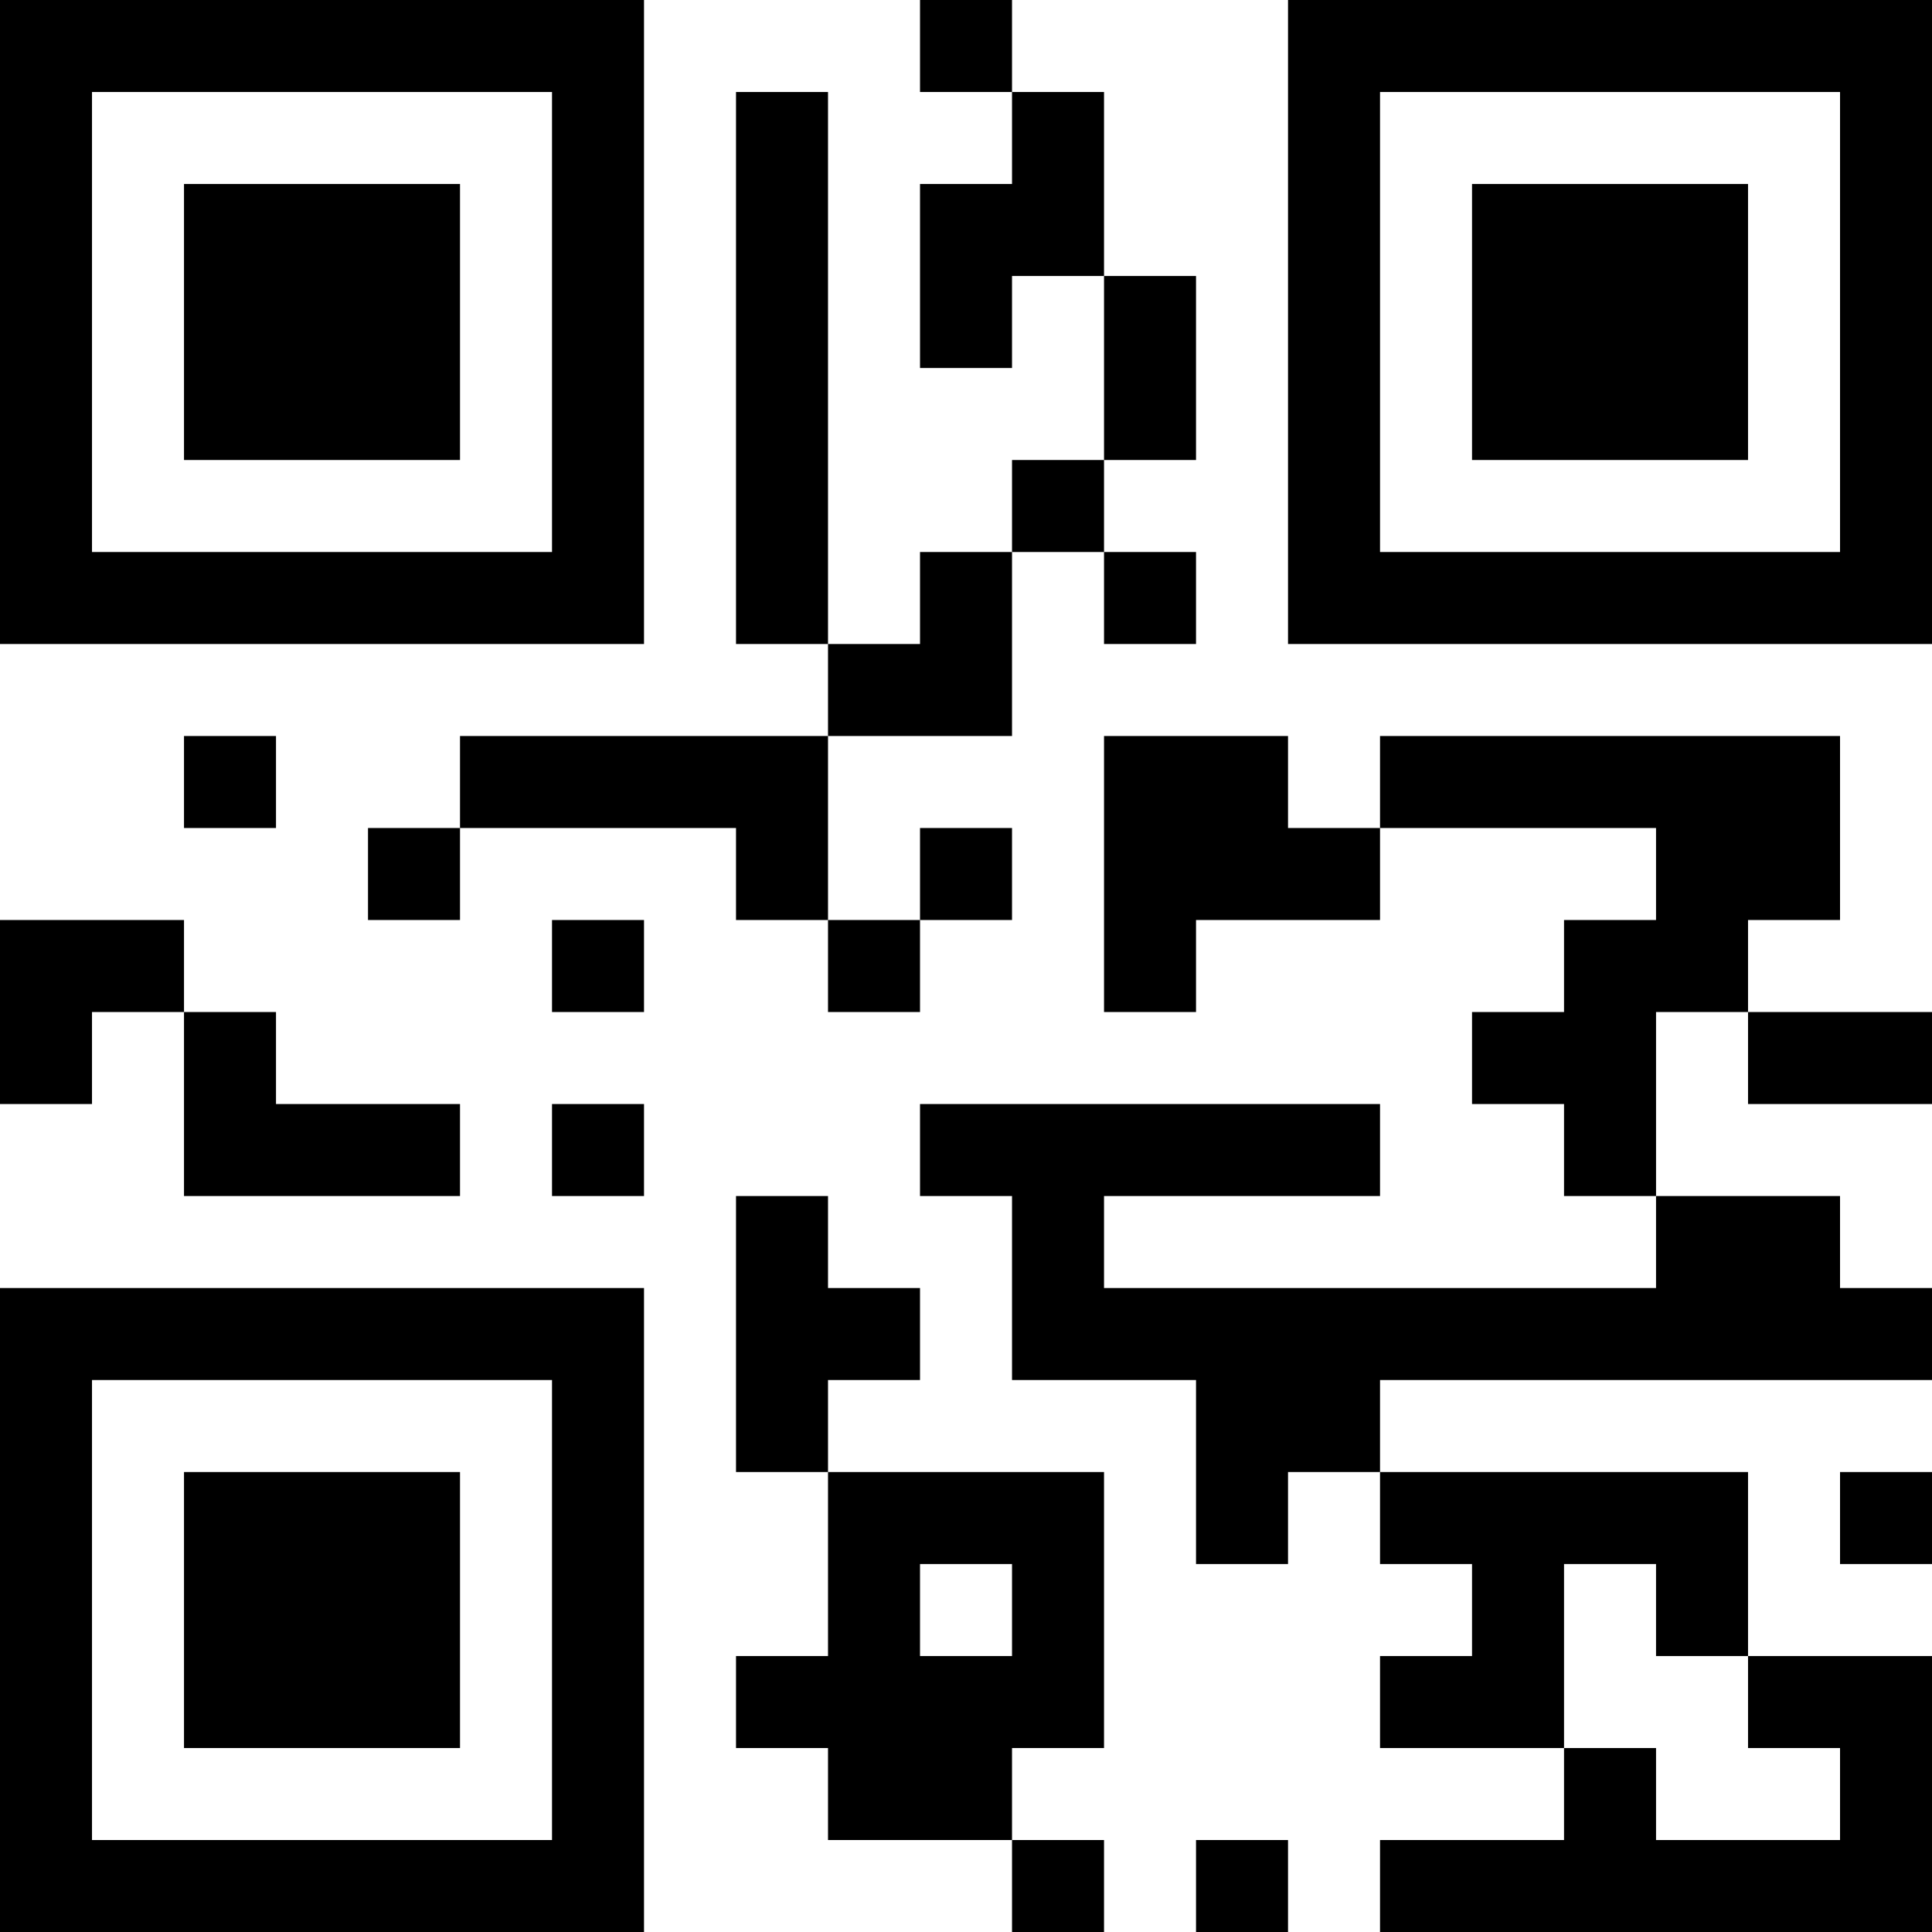
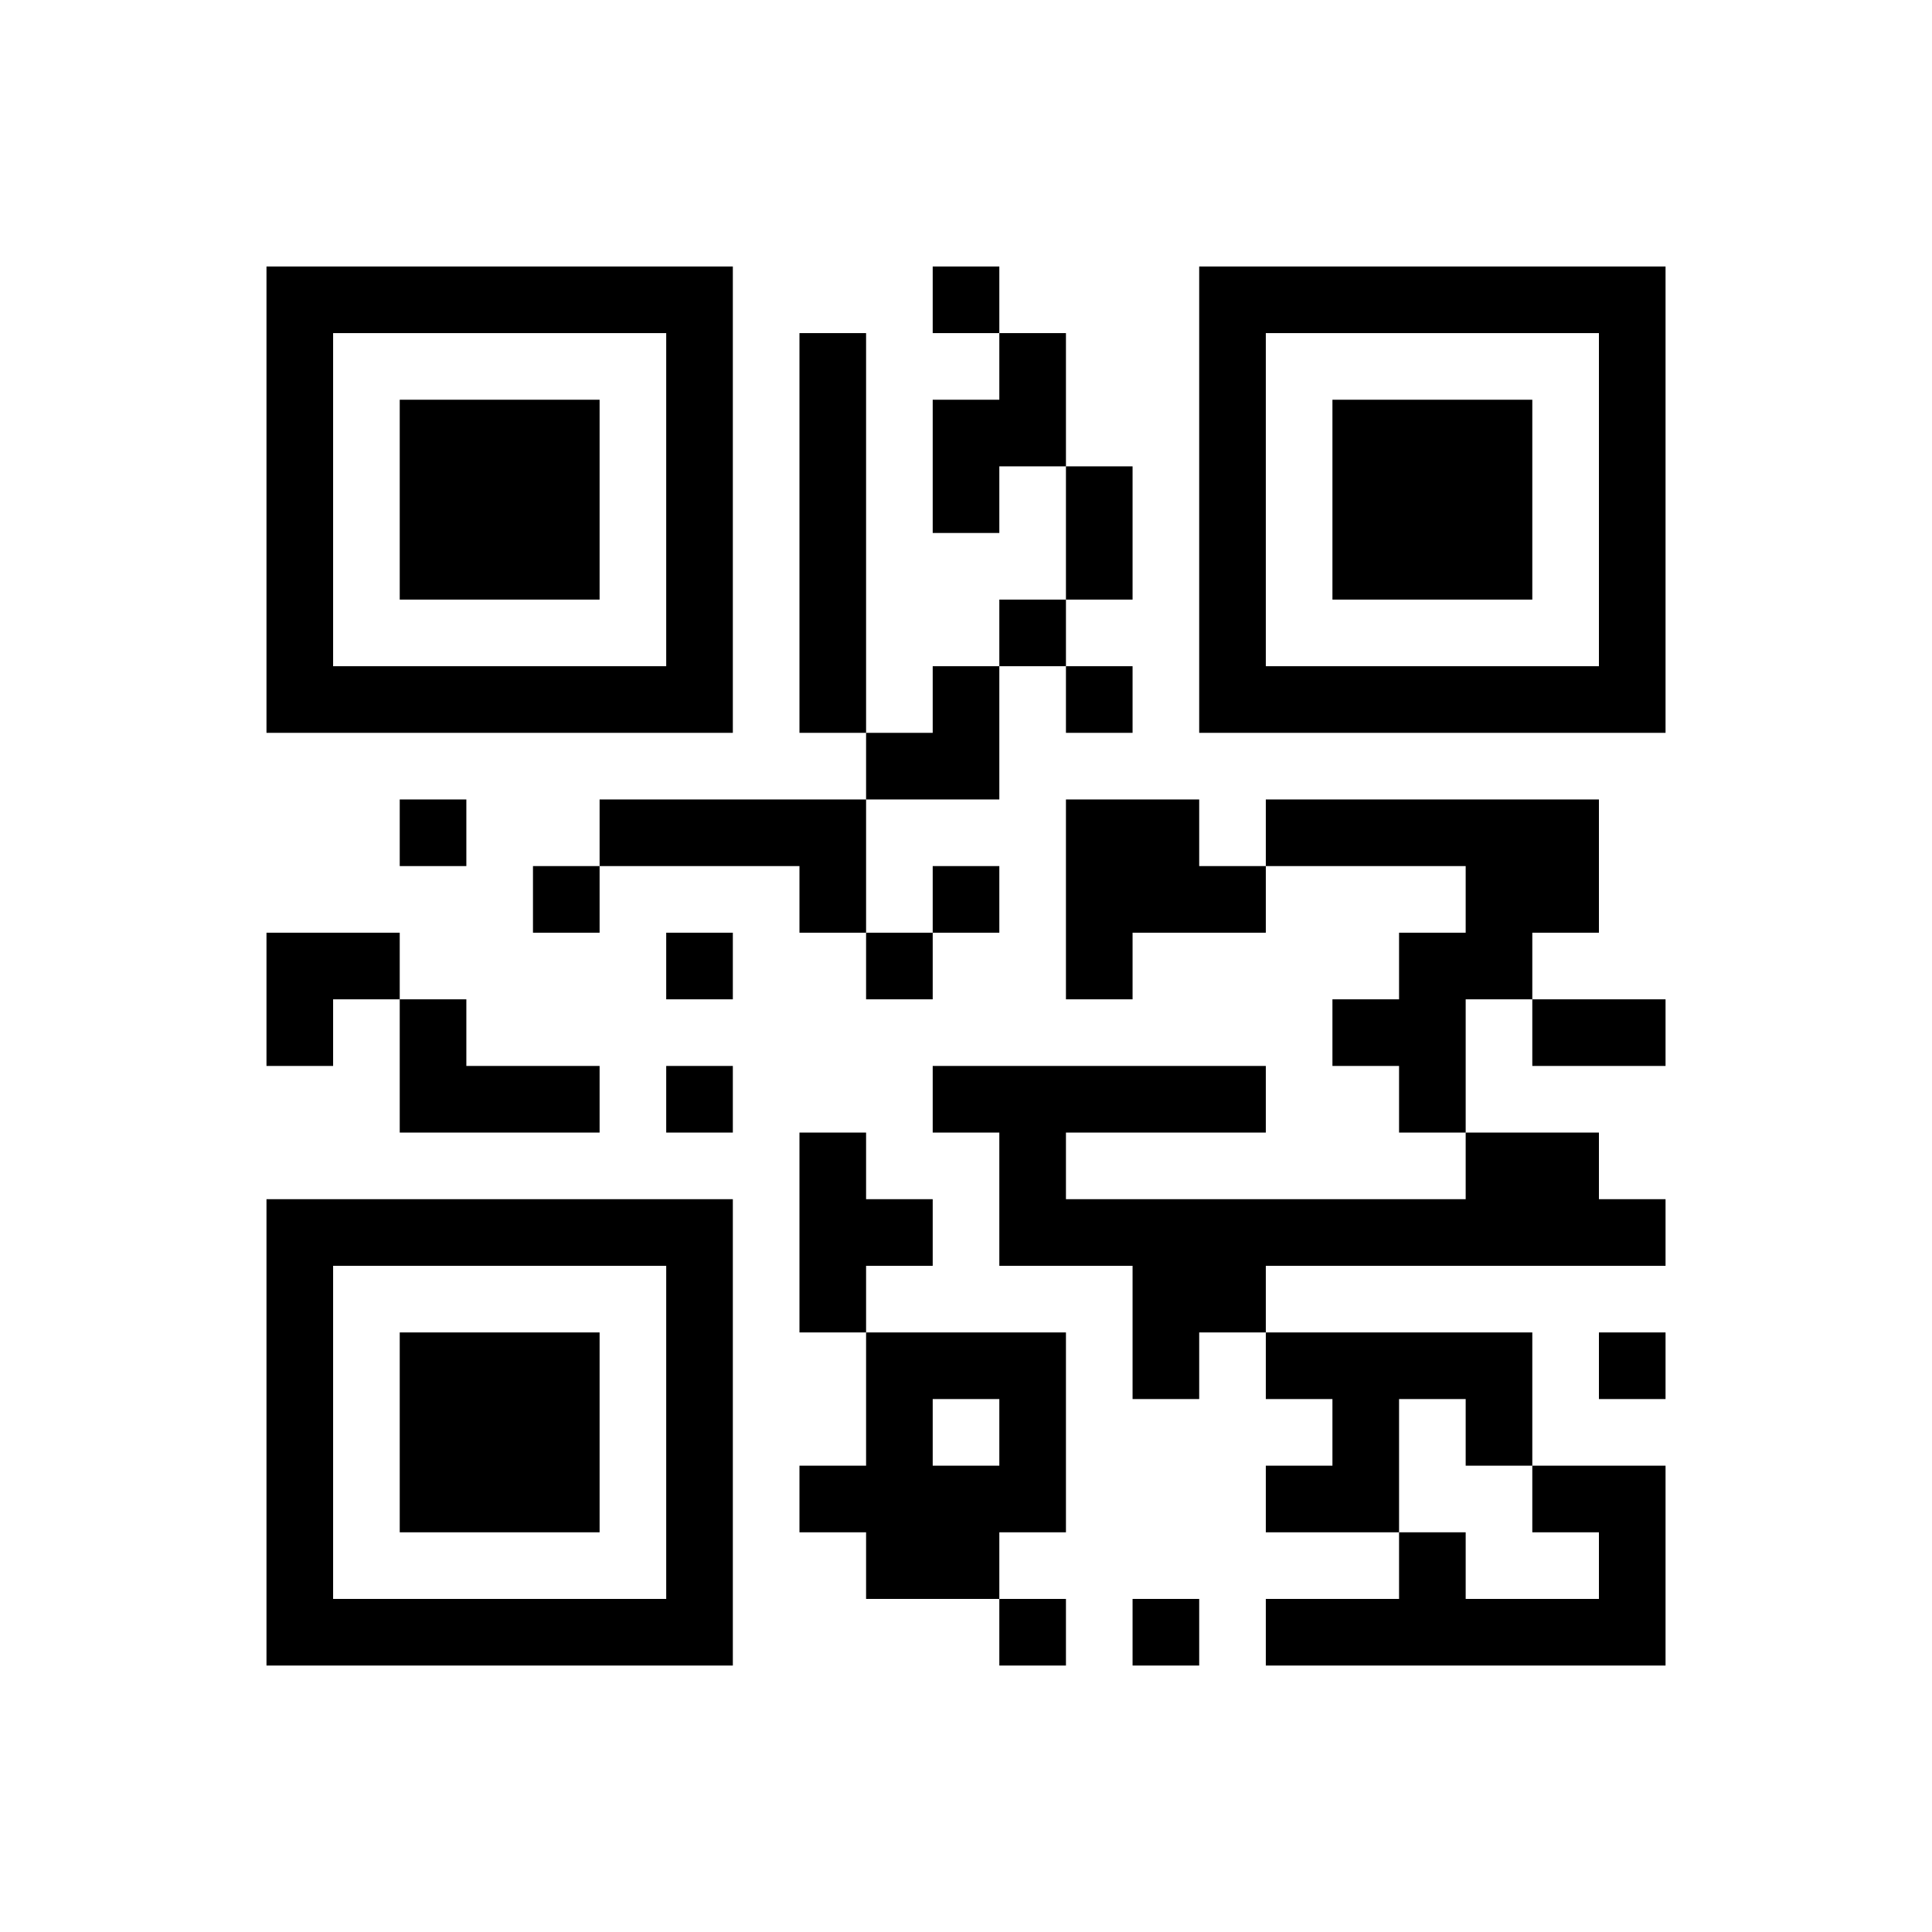
<svg xmlns="http://www.w3.org/2000/svg" version="1.1" width="300" height="300" viewBox="0 0 300 300">
  <rect x="0" y="0" width="300" height="300" fill="#ffffff" />
-   <g transform="scale(14.286)">
-     <g transform="translate(0,0)">
+   <g transform="scale(10.345)">
+     <g transform="translate(4,4)">
      <path fill-rule="evenodd" d="M10 0L10 1L11 1L11 2L10 2L10 4L11 4L11 3L12 3L12 5L11 5L11 6L10 6L10 7L9 7L9 1L8 1L8 7L9 7L9 8L5 8L5 9L4 9L4 10L5 10L5 9L8 9L8 10L9 10L9 11L10 11L10 10L11 10L11 9L10 9L10 10L9 10L9 8L11 8L11 6L12 6L12 7L13 7L13 6L12 6L12 5L13 5L13 3L12 3L12 1L11 1L11 0ZM2 8L2 9L3 9L3 8ZM12 8L12 11L13 11L13 10L15 10L15 9L18 9L18 10L17 10L17 11L16 11L16 12L17 12L17 13L18 13L18 14L12 14L12 13L15 13L15 12L10 12L10 13L11 13L11 15L13 15L13 17L14 17L14 16L15 16L15 17L16 17L16 18L15 18L15 19L17 19L17 20L15 20L15 21L21 21L21 18L19 18L19 16L15 16L15 15L21 15L21 14L20 14L20 13L18 13L18 11L19 11L19 12L21 12L21 11L19 11L19 10L20 10L20 8L15 8L15 9L14 9L14 8ZM0 10L0 12L1 12L1 11L2 11L2 13L5 13L5 12L3 12L3 11L2 11L2 10ZM6 10L6 11L7 11L7 10ZM6 12L6 13L7 13L7 12ZM8 13L8 16L9 16L9 18L8 18L8 19L9 19L9 20L11 20L11 21L12 21L12 20L11 20L11 19L12 19L12 16L9 16L9 15L10 15L10 14L9 14L9 13ZM20 16L20 17L21 17L21 16ZM10 17L10 18L11 18L11 17ZM17 17L17 19L18 19L18 20L20 20L20 19L19 19L19 18L18 18L18 17ZM13 20L13 21L14 21L14 20ZM0 0L0 7L7 7L7 0ZM1 1L1 6L6 6L6 1ZM2 2L2 5L5 5L5 2ZM14 0L14 7L21 7L21 0ZM15 1L15 6L20 6L20 1ZM16 2L16 5L19 5L19 2ZM0 14L0 21L7 21L7 14ZM1 15L1 20L6 20L6 15ZM2 16L2 19L5 19L5 16Z" fill="#000000" />
    </g>
  </g>
</svg>
